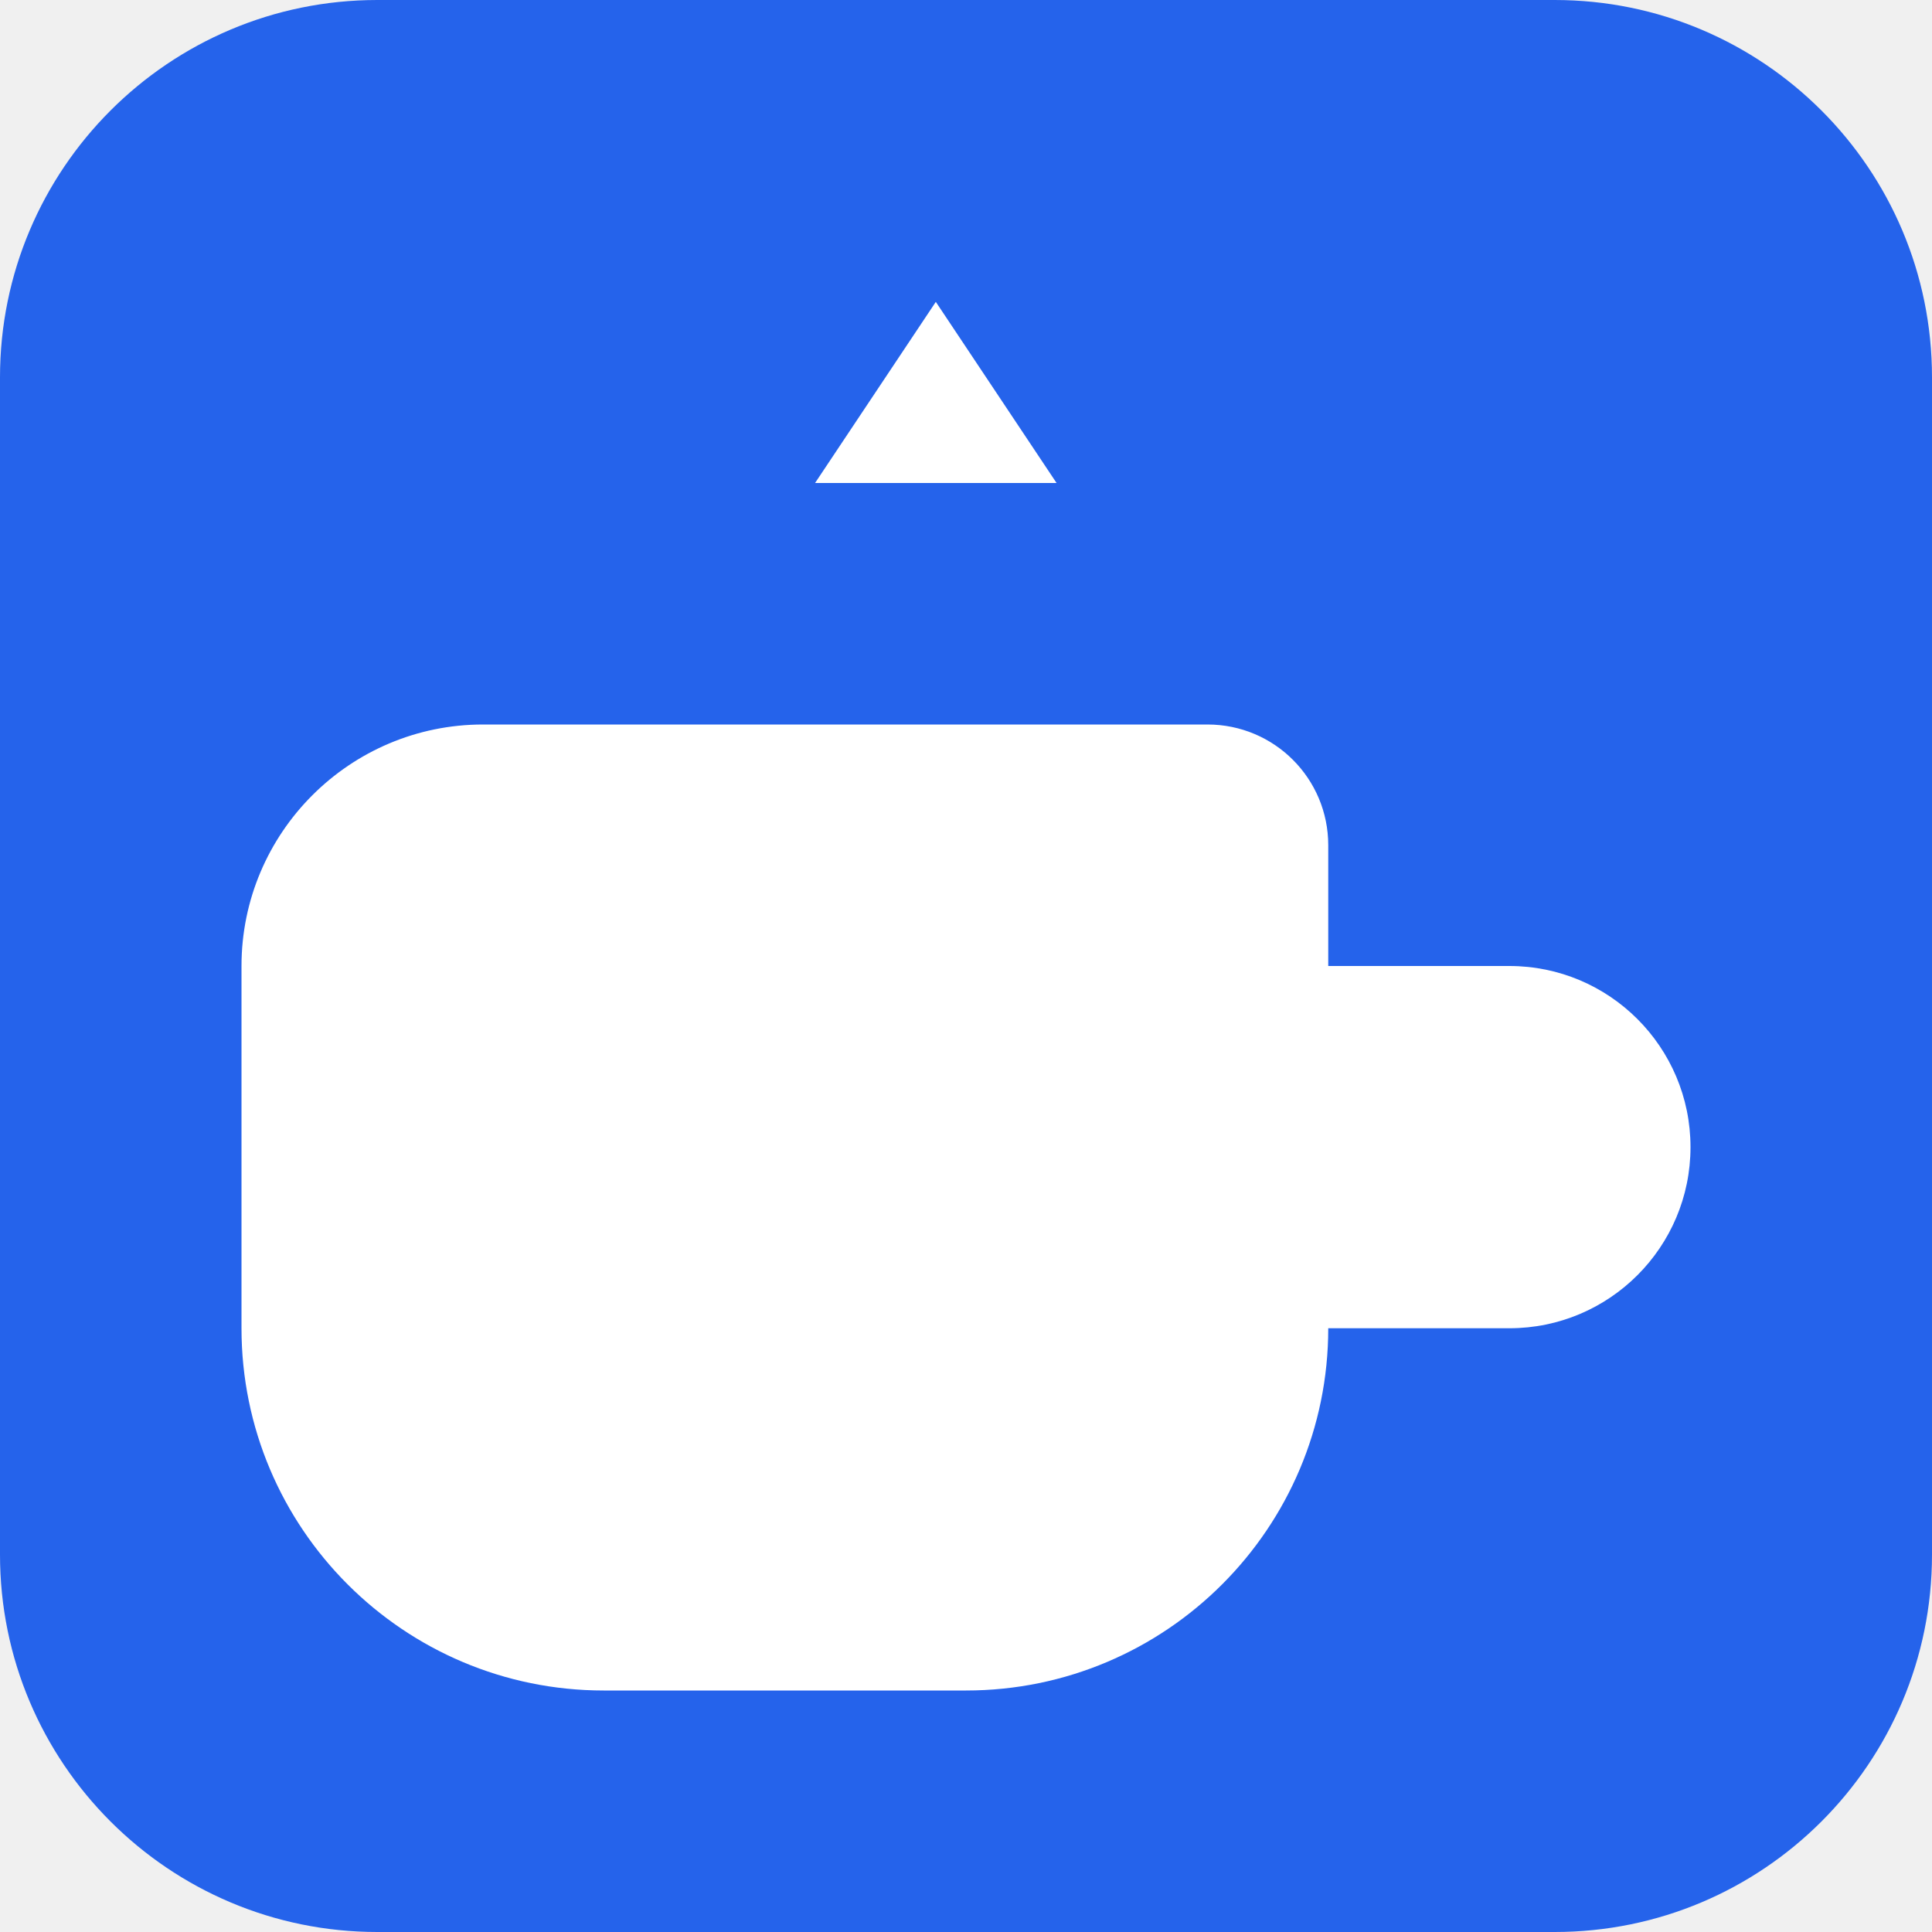
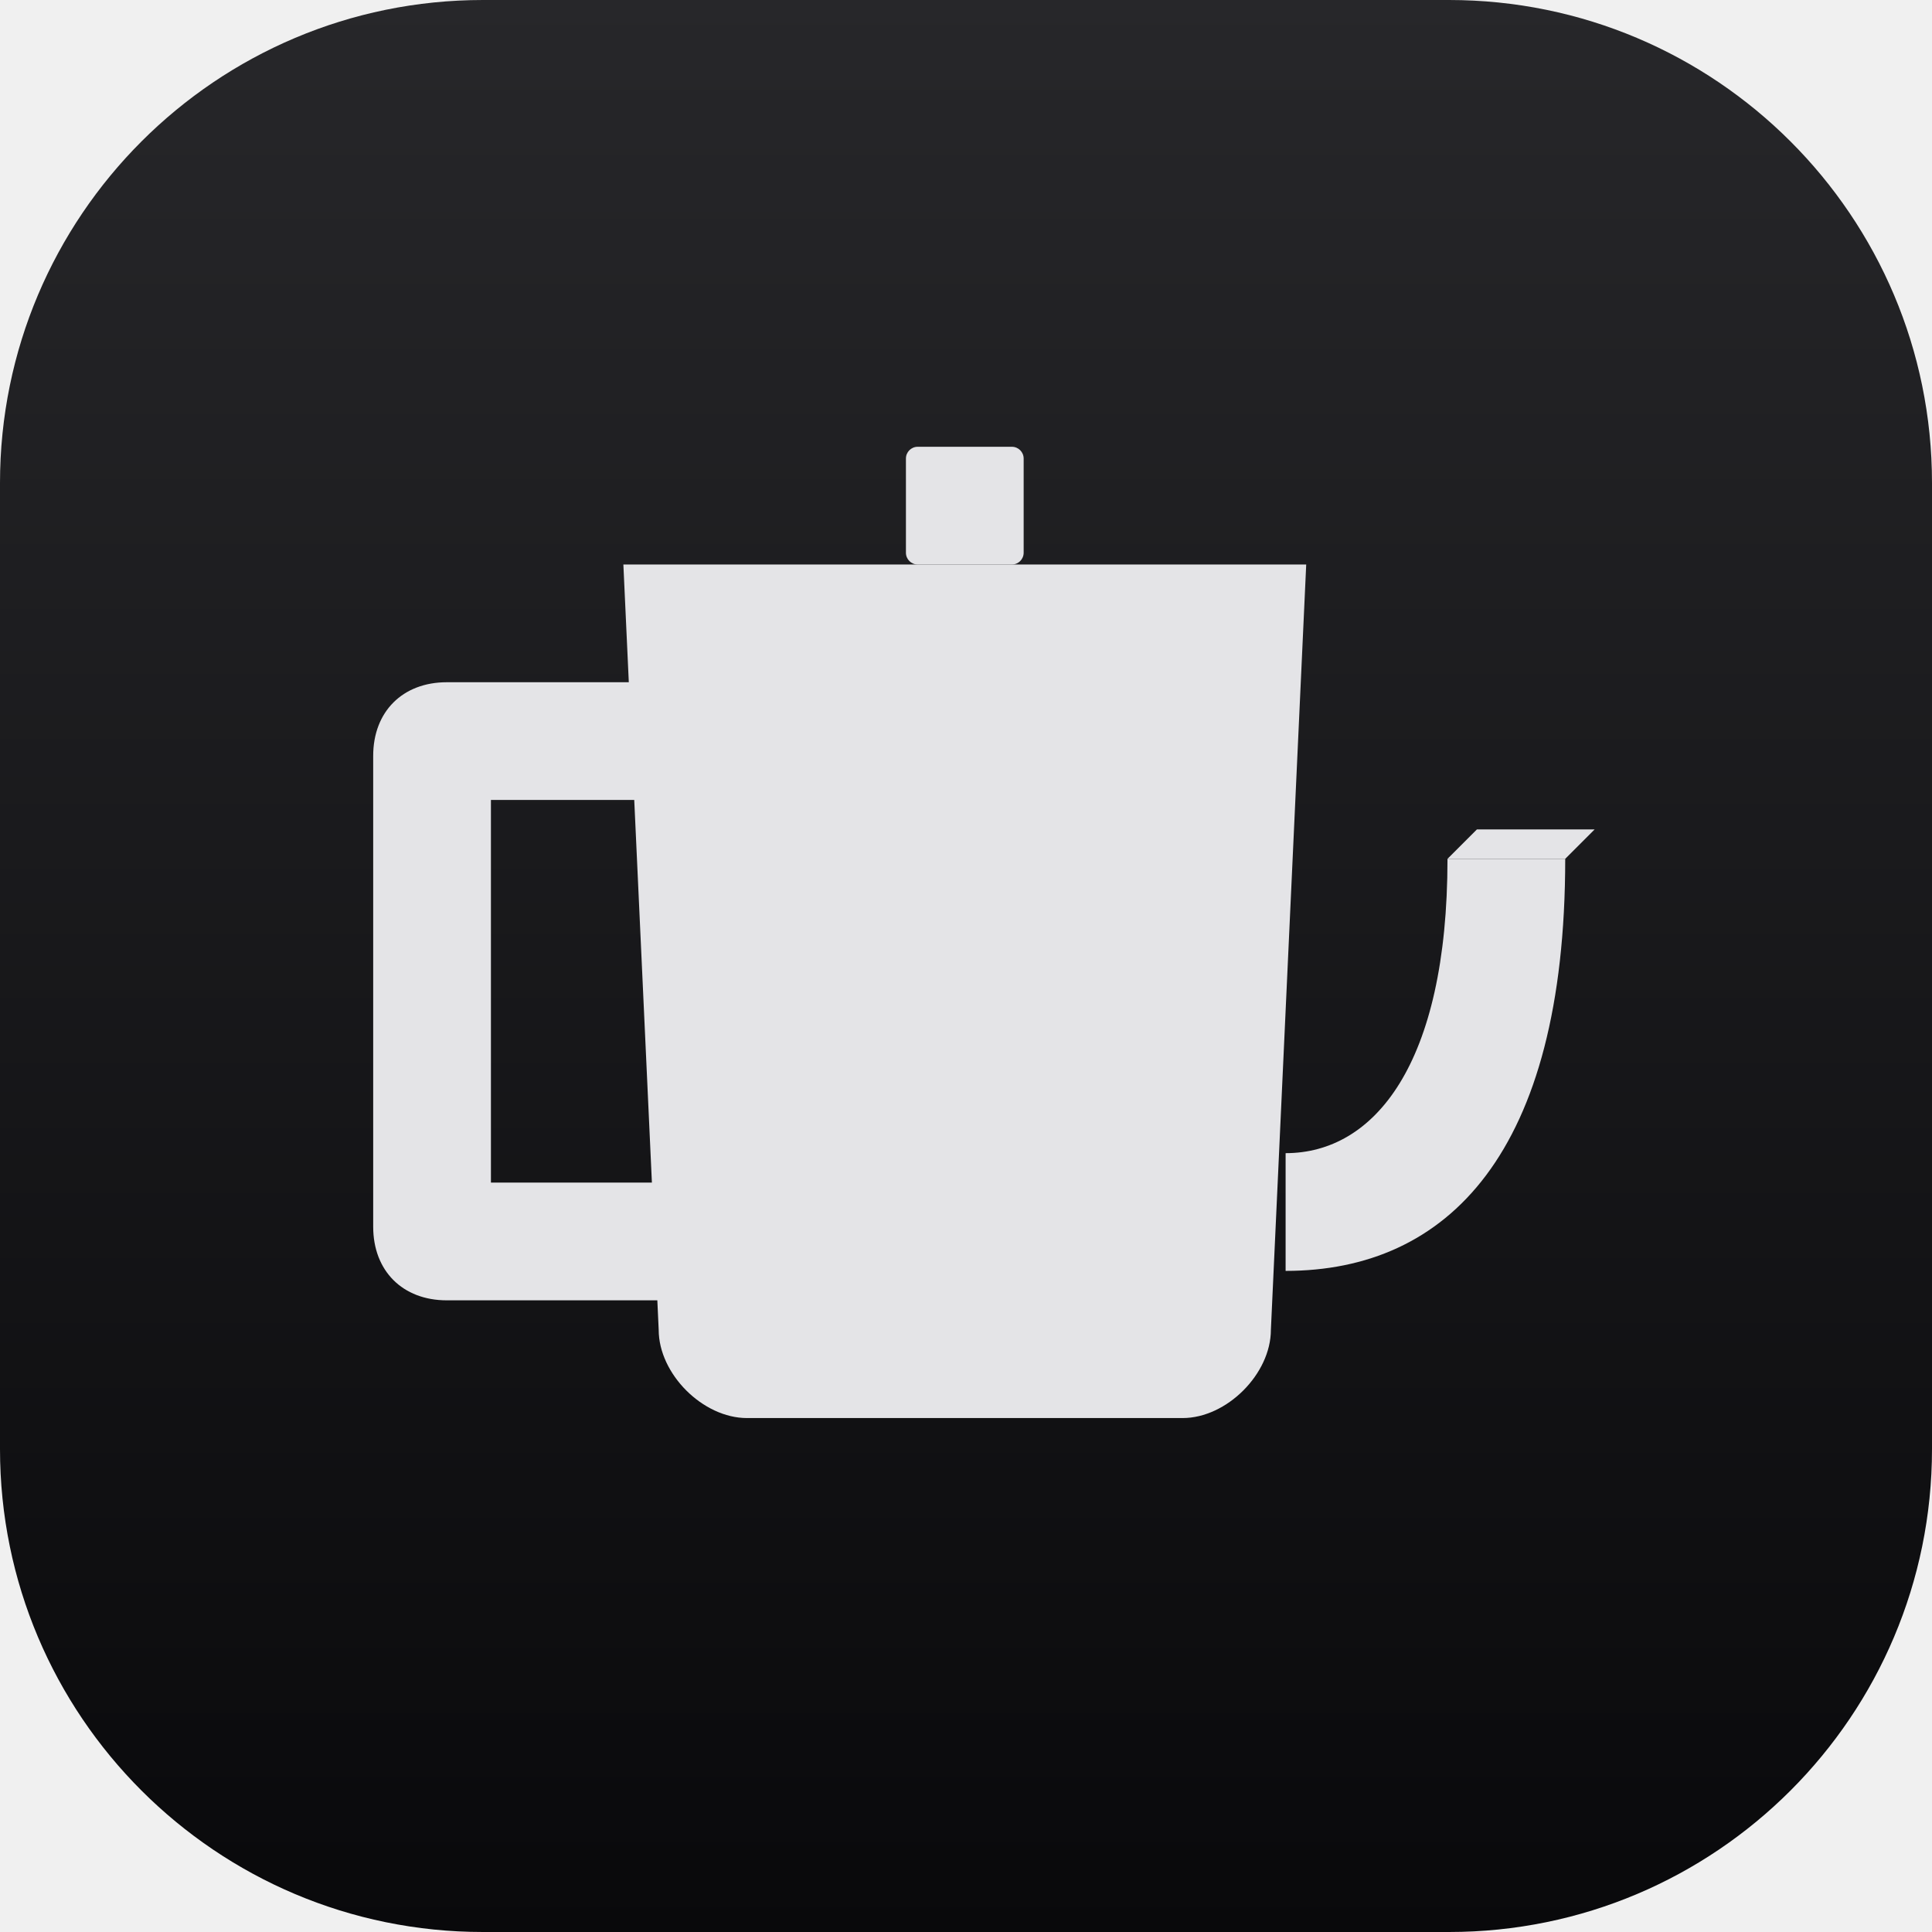
<svg xmlns="http://www.w3.org/2000/svg" viewBox="0 0 512 512">
-   <rect width="512" height="512" fill="#2563eb" rx="100" />
-   <path fill="white" d="M144 192h176c17.7 0 32 14.3 32 32v128c0 53-43 96-96 96H160c-53 0-96-43-96-96V256c0-35.3 28.7-64 64-64h16zm208 64h48c26.5 0 48 21.5 48 48s-21.5 48-48 48h-48v-96zM280 128l-32-48-32 48h64z" />
+   <defs>
+     <linearGradient id="grad" x1="0%" y1="0%" x2="0%" y2="100%">
+       <stop offset="0%" style="stop-color:#27272a;stop-opacity:1" />
+       <stop offset="100%" style="stop-color:#09090b;stop-opacity:1" />
+     </linearGradient>
+   </defs>
+   <rect width="512" height="512" rx="128" fill="url(#grad)" />
+   <g transform="translate(56, 56) scale(0.78)">
+     <path fill="#e4e4e7" d="M140 120 L372 120 L360 380 C360 395 345 410 330 410 L182 410 C167 410 152 395 152 380 Z" />
+     <rect x="236" y="80" width="40" height="40" rx="4" fill="#e4e4e7" />
+     <path fill="#e4e4e7" d="M145 160 L80 160 C65 160 55 170 55 185 L55 345 C55 360 65 370 80 370 L155 370 L155 330 L95 330 L95 200 L145 200 Z" />
+     <path fill="#e4e4e7" d="M365 360 C420 360 460 320 460 220 L420 220 C420 290 395 320 365 320 Z" />
+     <path fill="#e4e4e7" d="M460 220 L470 210 L430 210 L420 220 Z" />
+   </g>
</svg>
